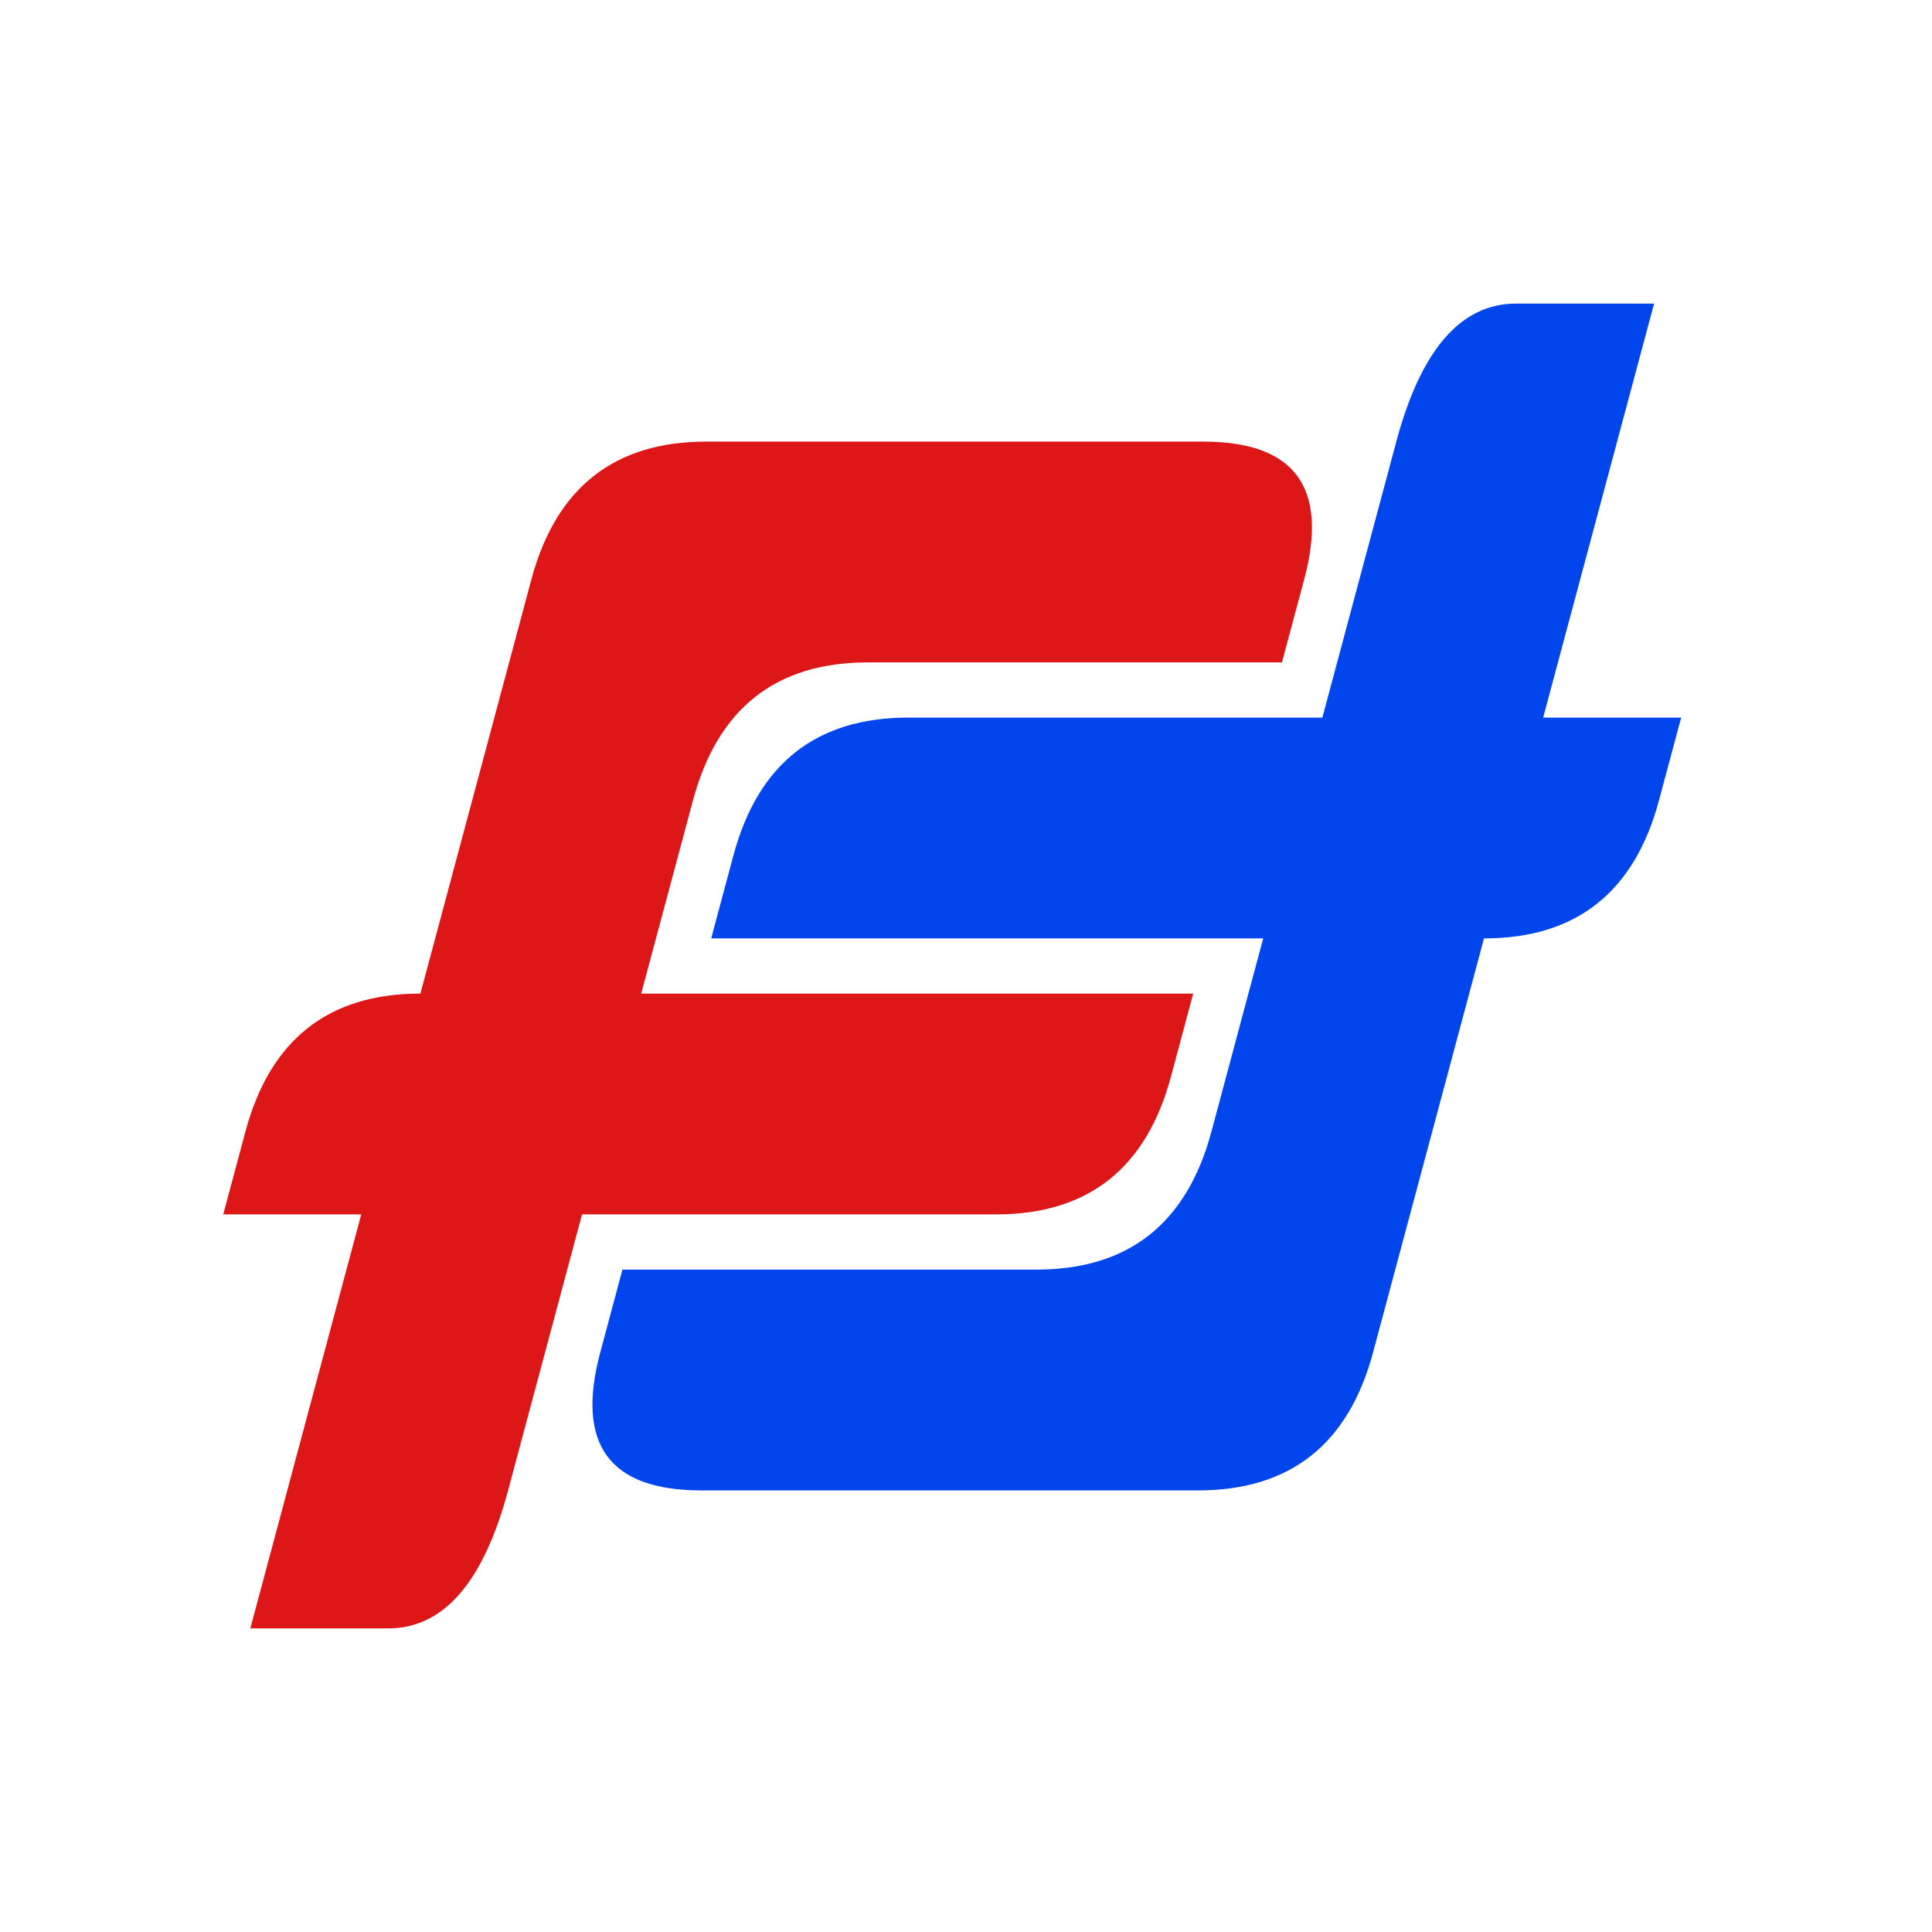
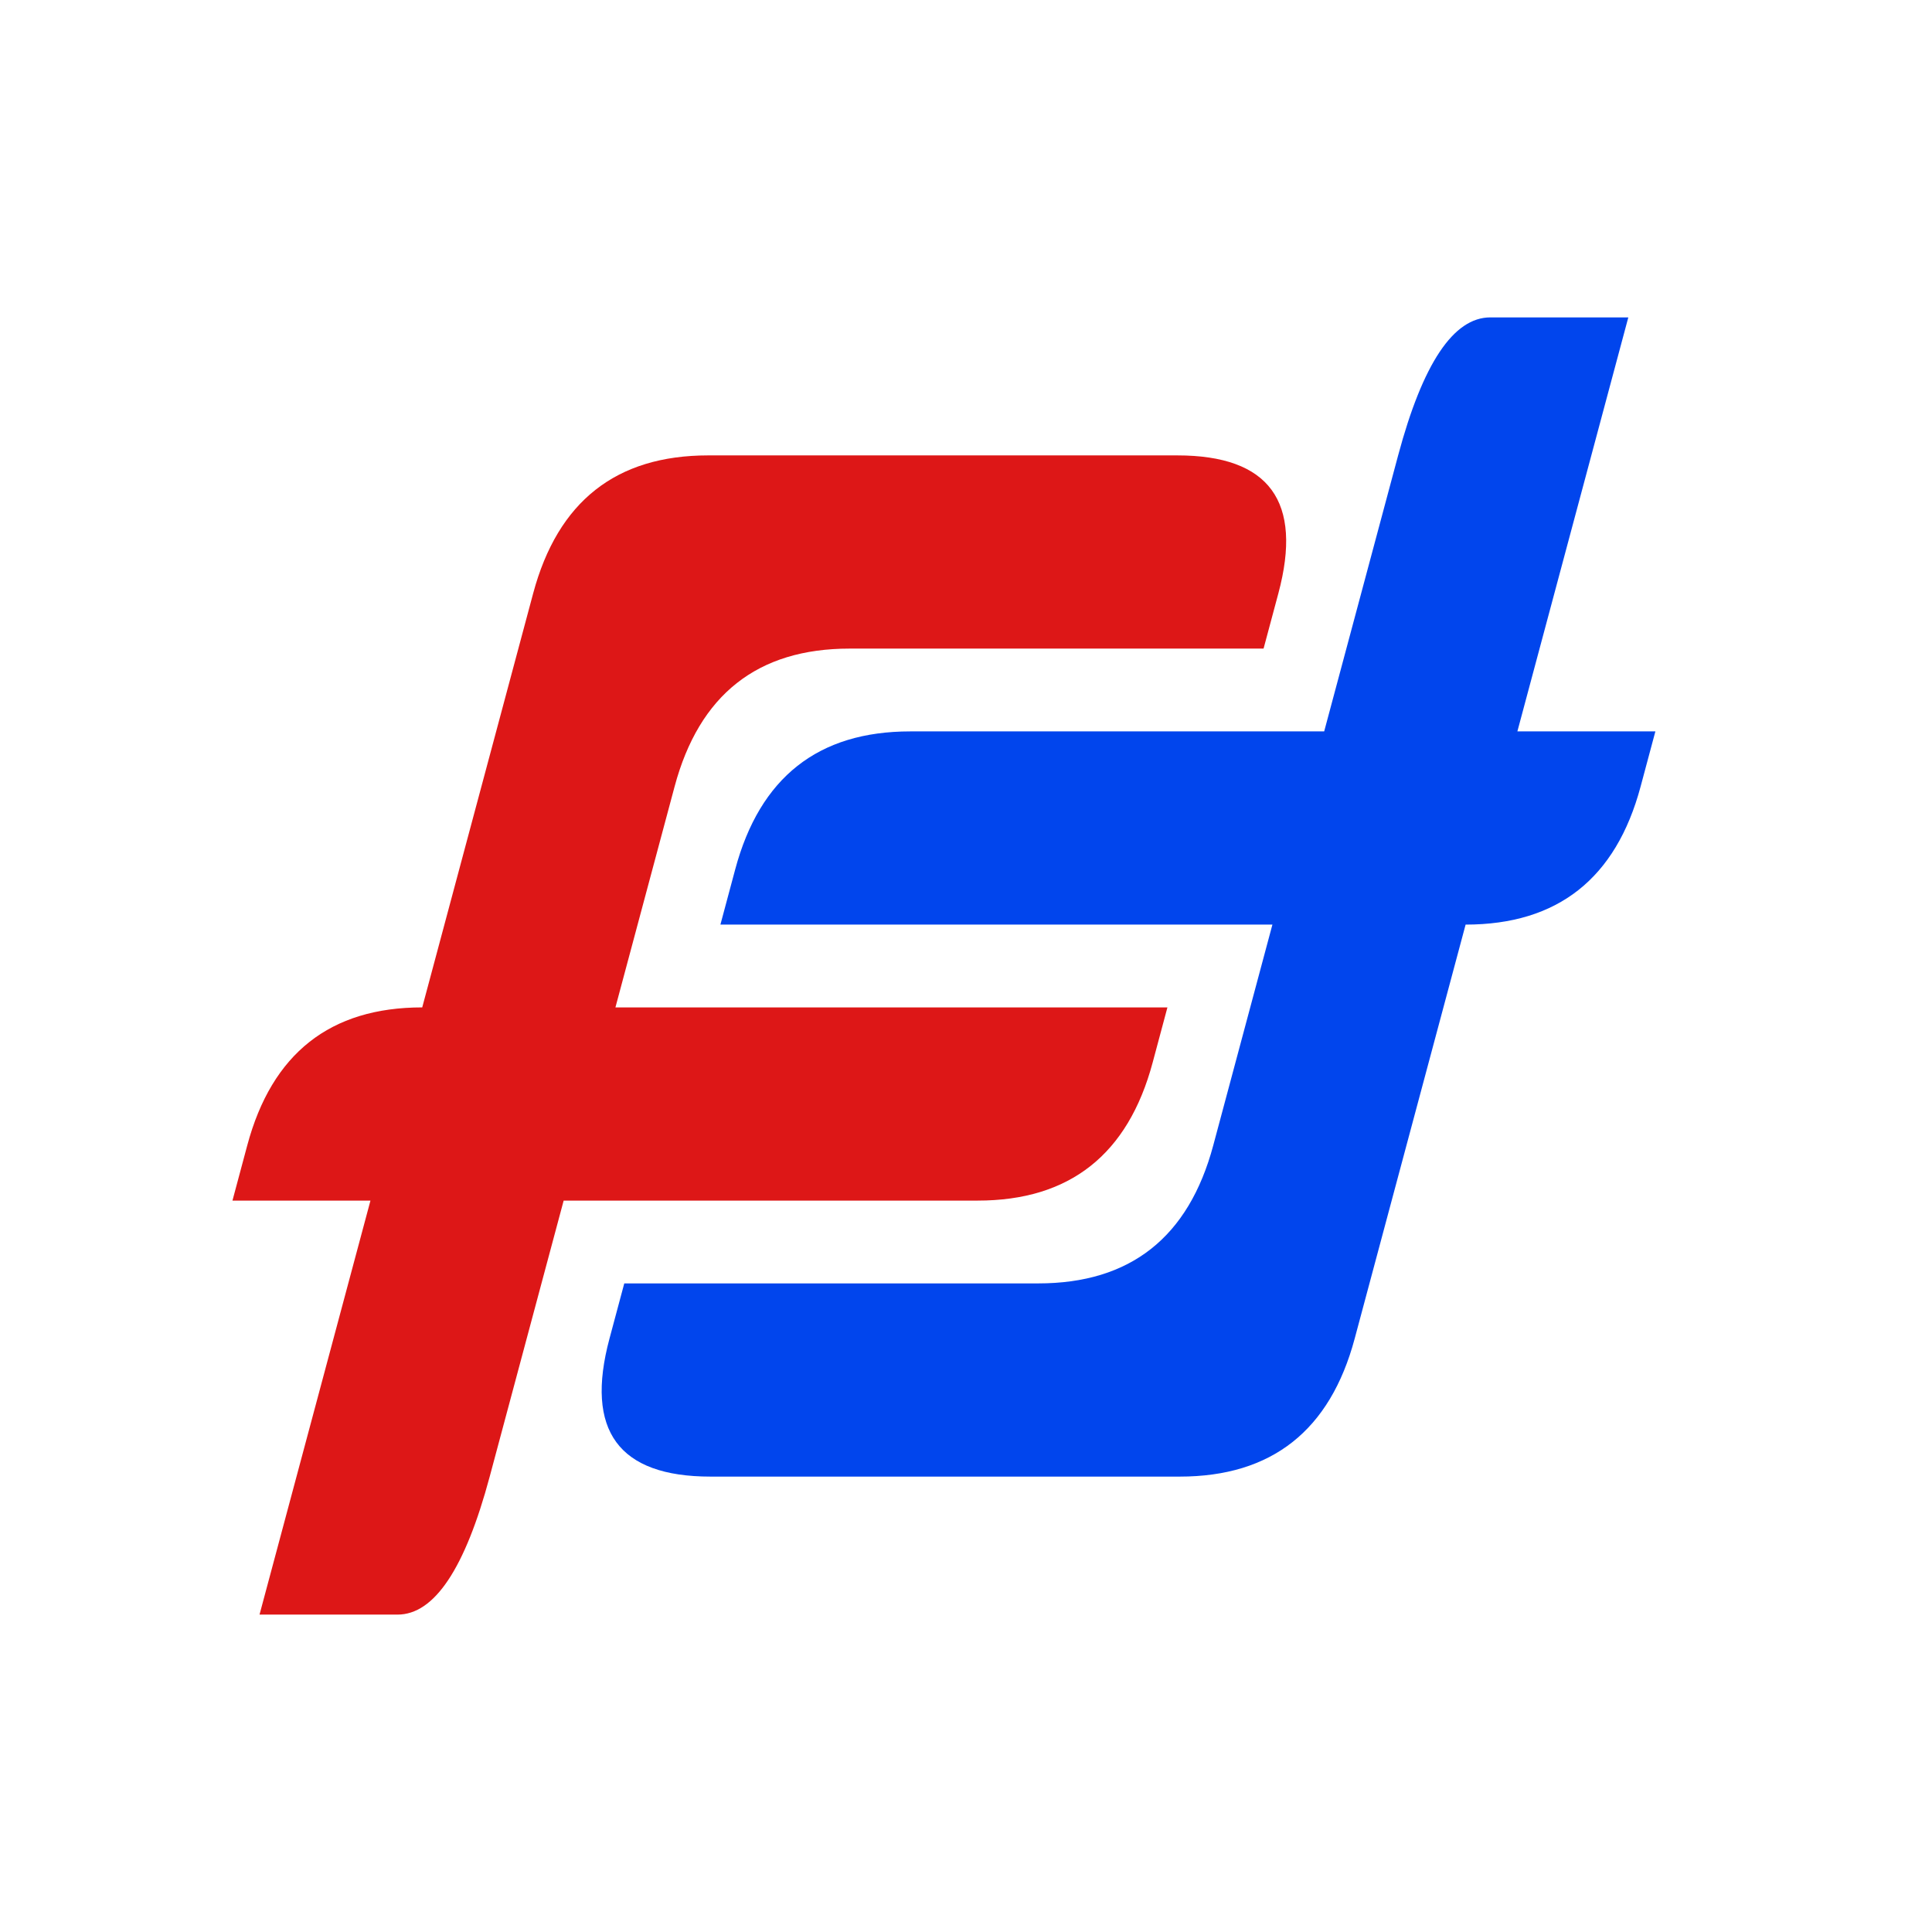
<svg xmlns="http://www.w3.org/2000/svg" width="400" height="400.0" viewBox="-350.0 -350.0 700 700">
  <defs>
</defs>
-   <path d="M-190,240 V90 H-240 V60 Q-240,10,-190,10 H-190 V-140 Q-190,-190,-140,-190 H40 Q90,-190,90,-140 V-110 H-60 Q-110,-110,-110,-60 L-110,10 L90,10 L90,40 Q90,90,40,90 H-110 V190 Q-110,240,-140,240" id="f" stroke-width="0" fill="#DD1717" transform="skewX(-15) translate(-5, 0)" fill-opacity="1" />
-   <path d="M-190,240 V90 H-240 V60 Q-240,10,-190,10 H-190 V-140 Q-190,-190,-140,-190 H40 Q90,-190,90,-140 V-110 H-60 Q-110,-110,-110,-60 L-110,10 L90,10 L90,40 Q90,90,40,90 H-110 V190 Q-110,240,-140,240" id="f" stroke-width="0" fill="#0145ED" transform="skewX(-15) translate(-5, 0) rotate(180)" fill-opacity="1" />
+   <path d="M-185,235 V85 H-235 V65 Q-235,15,-185,15 H-185 V-135 Q-185,-185,-135,-185 H35 Q85,-185,85,-135 V-115 H-65 Q-115,-115,-115,-65 L-115,15 L85,15 L85,35 Q85,85,35,85 H-115 V185 Q-115,235,-135,235" id="f" stroke-width="0" fill="#DD1717" transform="skewX(-15) translate(-8, 0)" fill-opacity="1" />
+   <path d="M-185,235 V85 H-235 V65 Q-235,15,-185,15 H-185 V-135 Q-185,-185,-135,-185 H35 Q85,-185,85,-135 V-115 H-65 Q-115,-115,-115,-65 L-115,15 L85,15 L85,35 Q85,85,35,85 H-115 V185 Q-115,235,-135,235" id="f" stroke-width="0" fill="#0145ED" transform="skewX(-15) translate(-8, 0) rotate(180)" fill-opacity="1" />
</svg>
